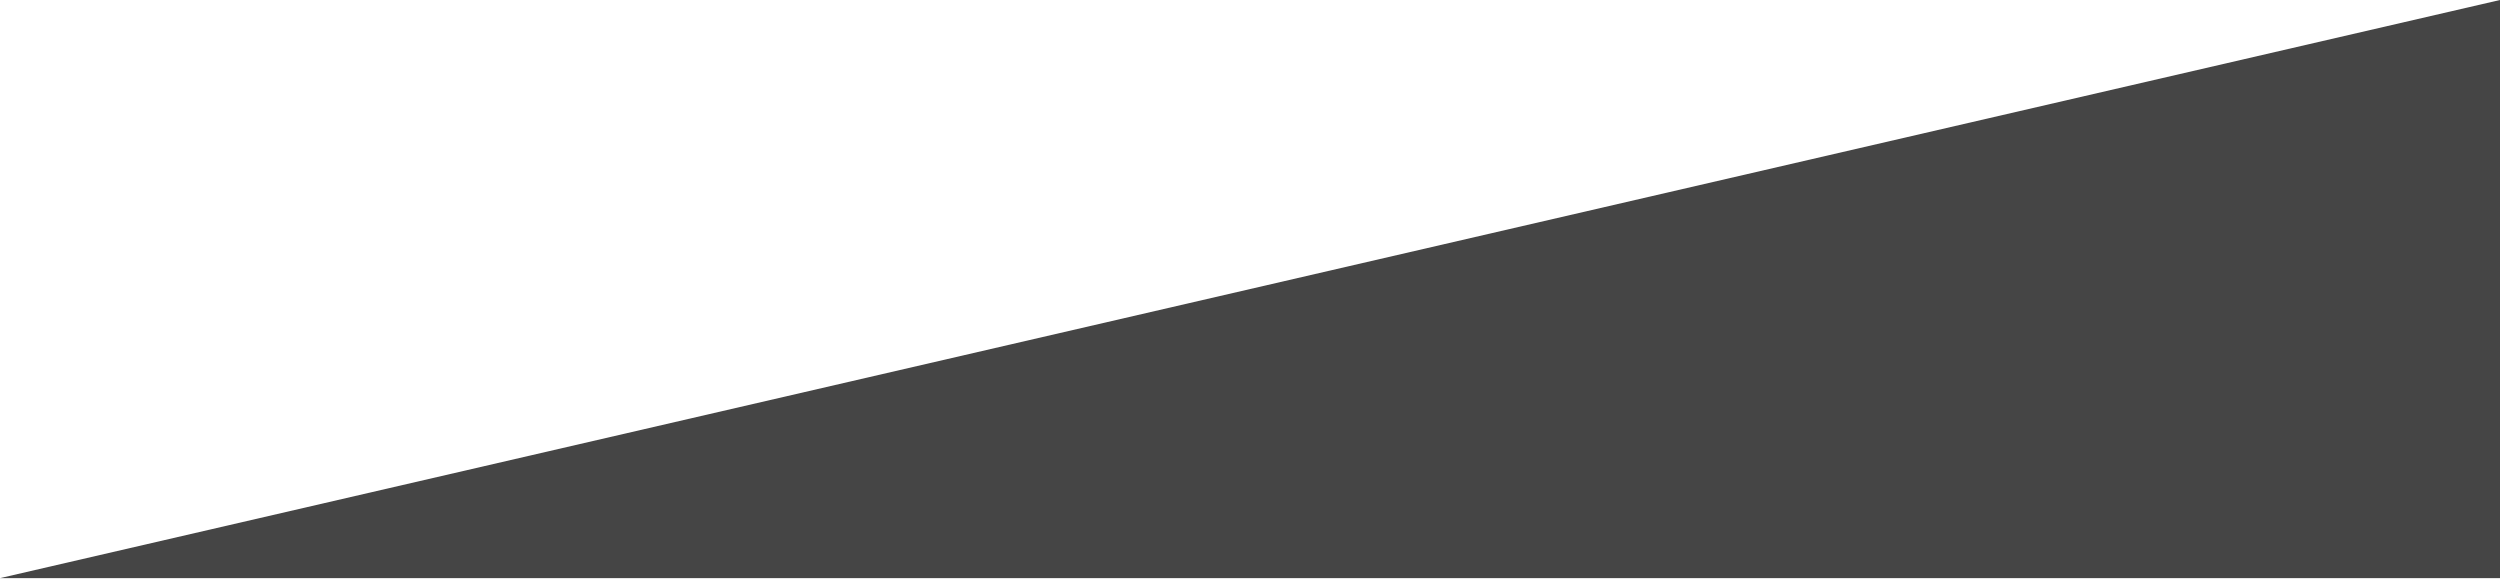
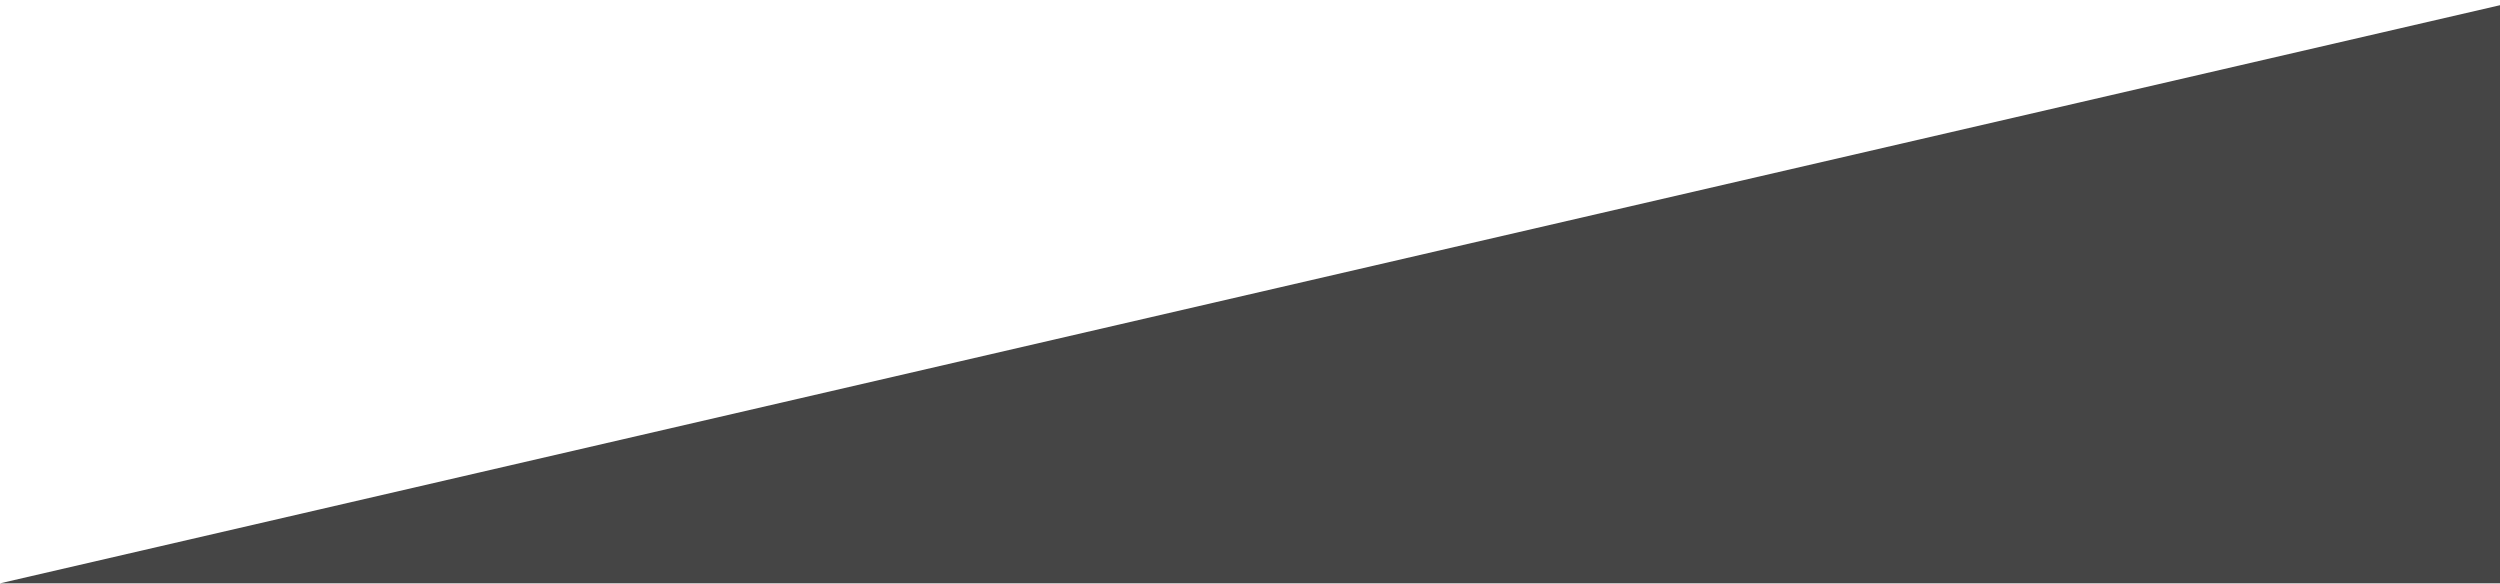
- <svg xmlns="http://www.w3.org/2000/svg" class="triangle" preserveAspectRatio="none" width="100%" height="100%" viewBox="0 0 480 111" version="1.1">
+ <svg xmlns="http://www.w3.org/2000/svg" class="triangle" preserveAspectRatio="none" width="100%" height="100%" viewBox="0 -1 480 112" version="1.1">
  <g id="triangle" stroke="none" stroke-width="1" fill="none" fill-rule="evenodd">
    <polyline id="Triangle" fill="#454545" points="480 0 480 111 0 111" />
  </g>
</svg>
